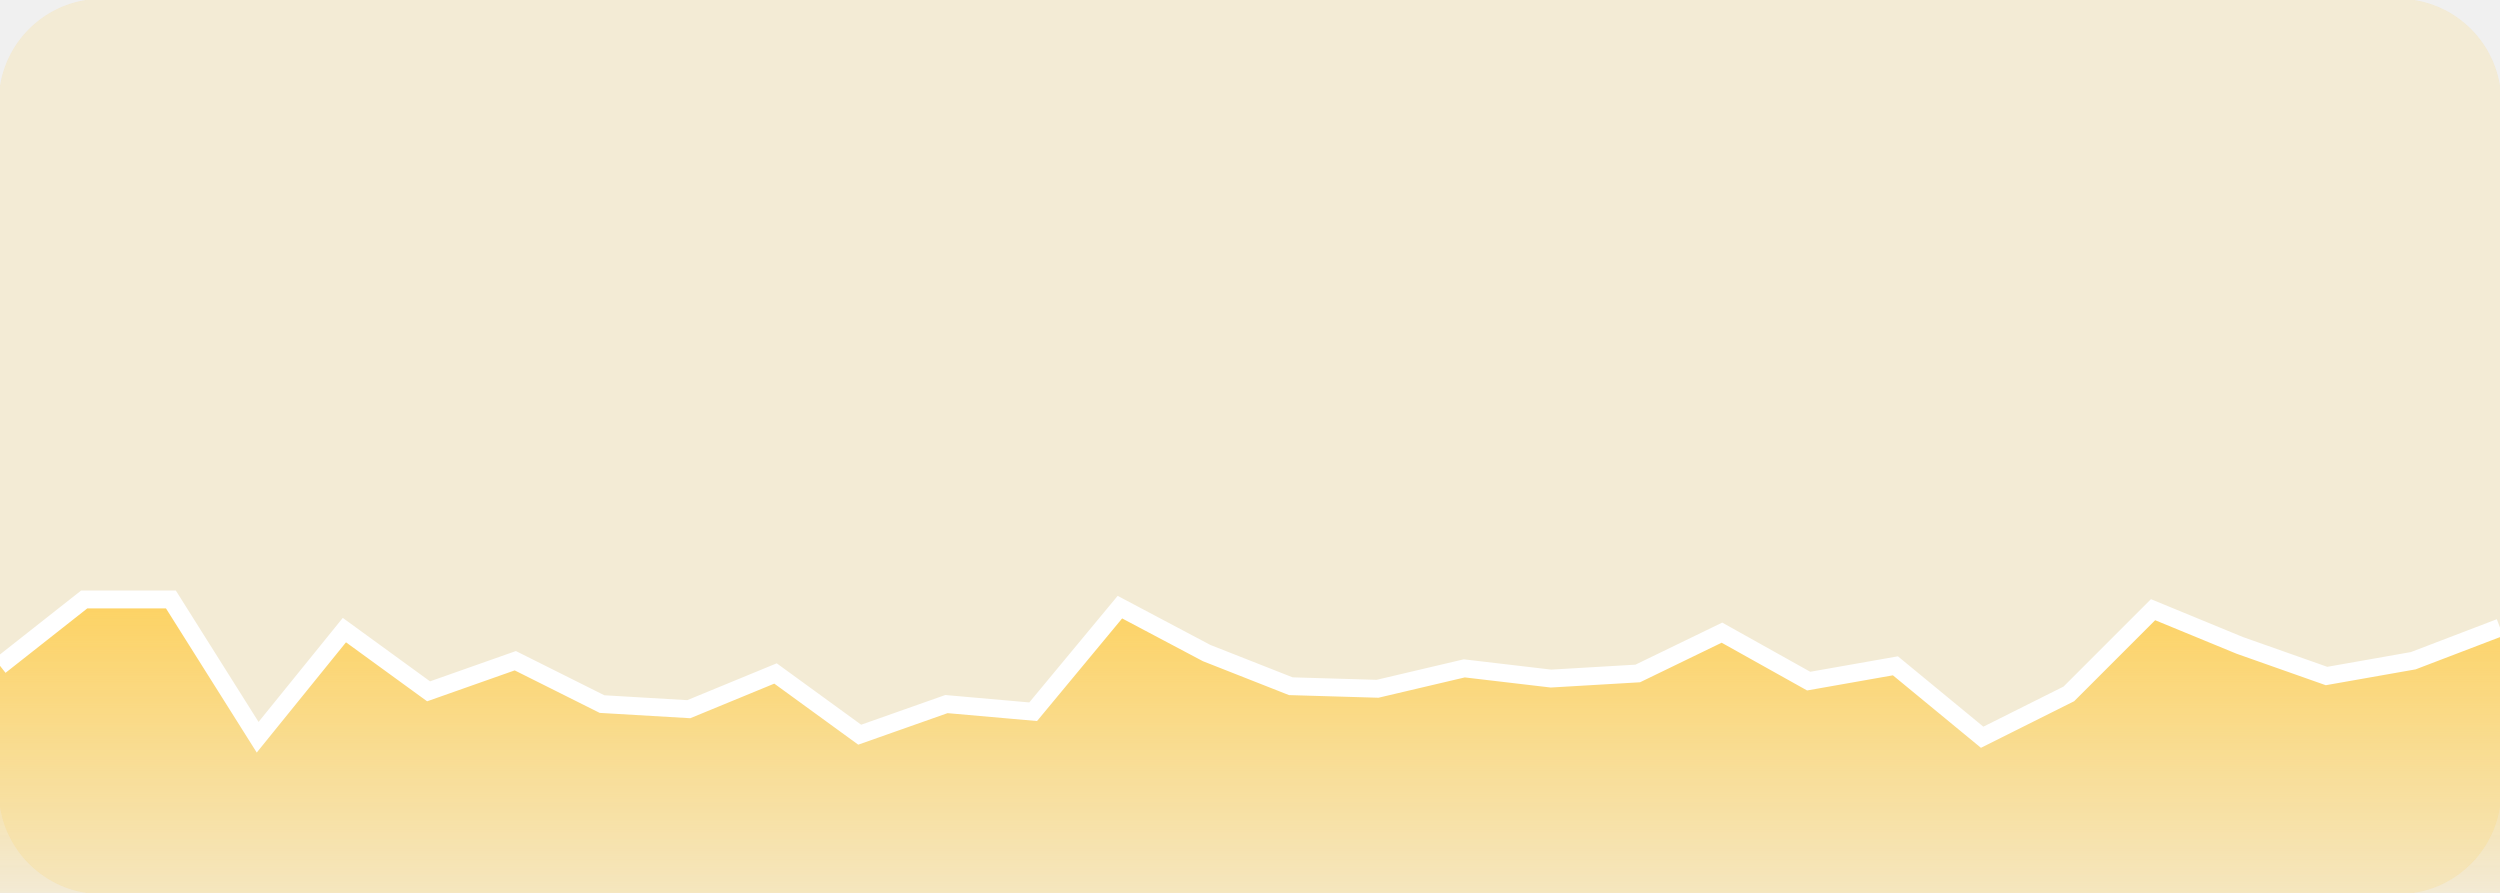
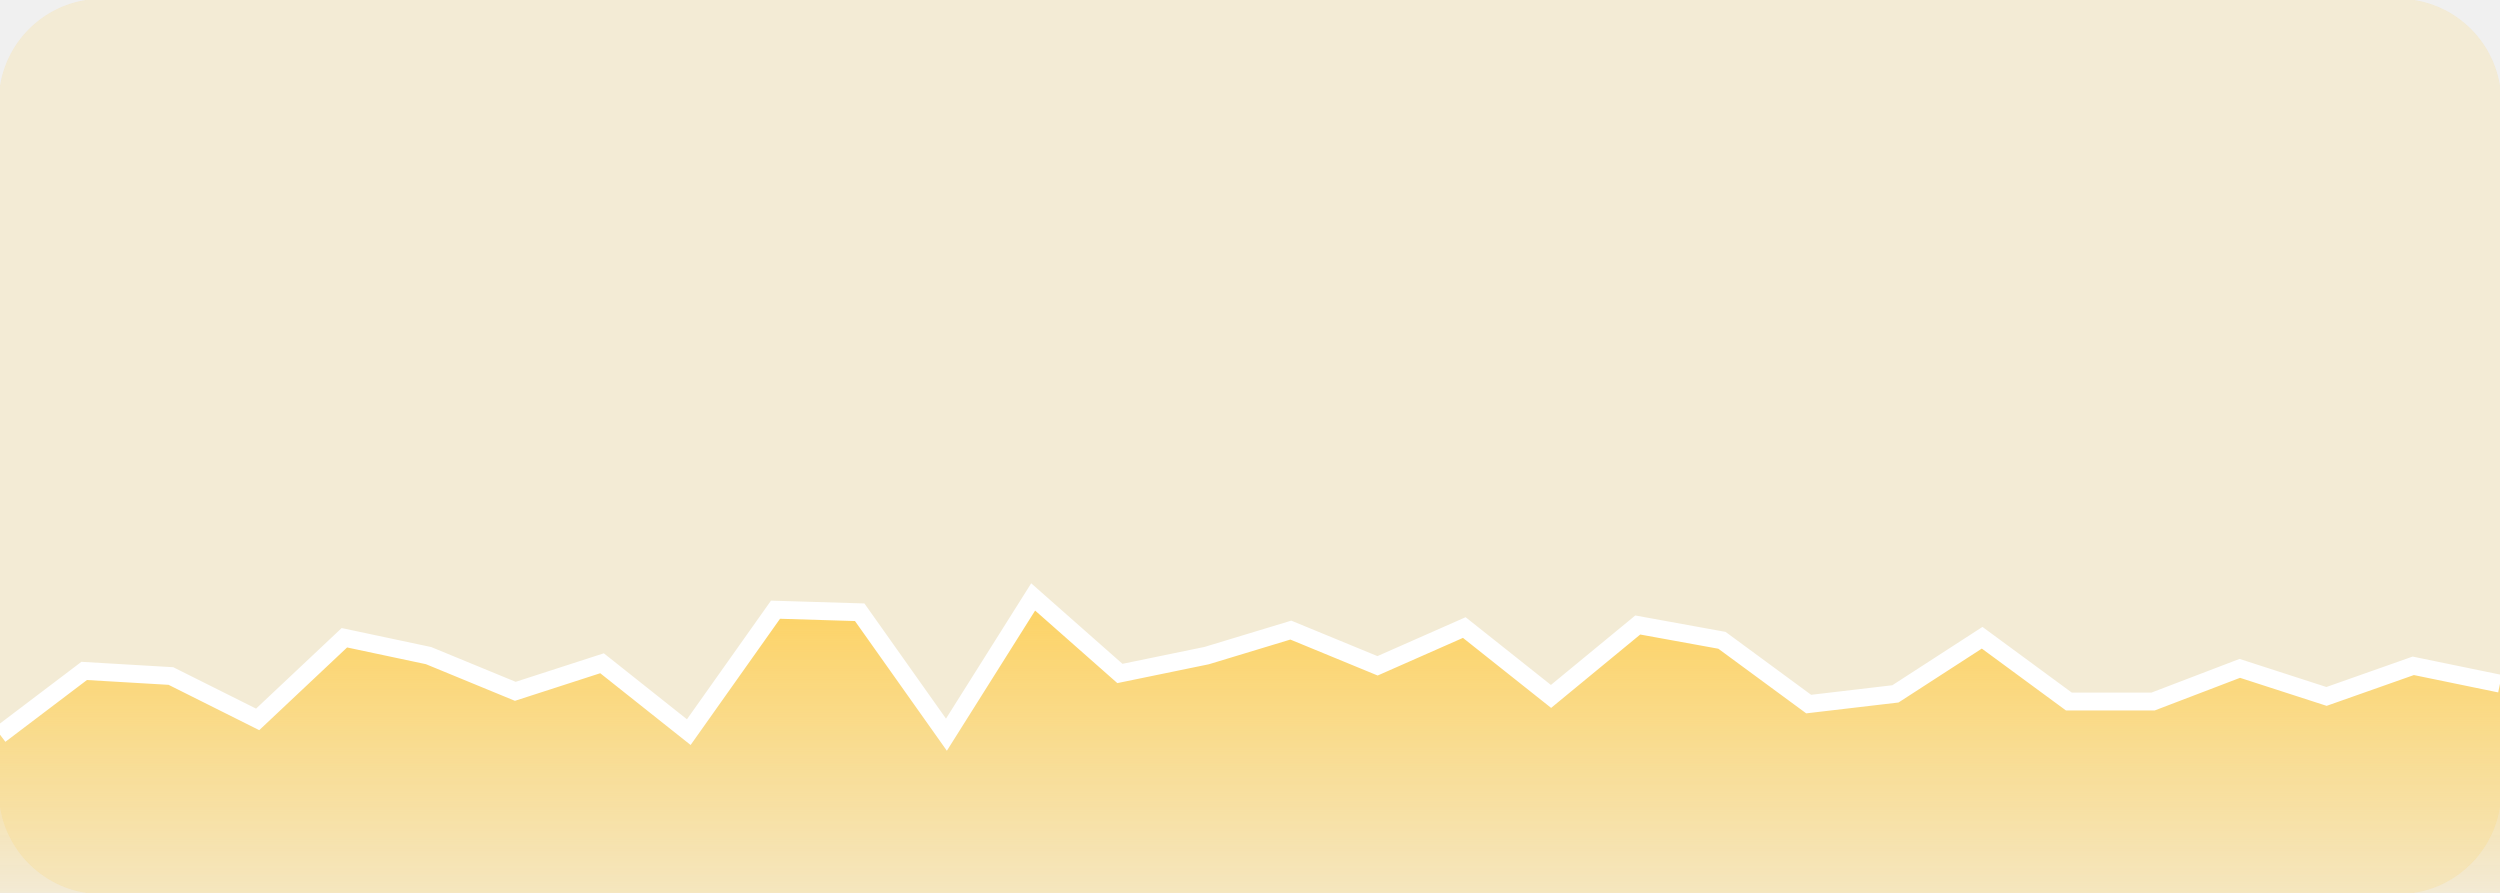
<svg xmlns="http://www.w3.org/2000/svg" baseProfile="full" height="350" version="1.1" width="980">
  <defs />
  <rect fill="#FFCD4B" height="350" opacity="0.17" rx="40" ry="40" stroke="#FFCD4B" width="980" x="0" y="0" />
  <linearGradient id="Gradient" x1="0%" x2="0%" y1="100%" y2="0%">
    <stop offset="0" stop-color="#FFCD4B" stop-opacity="0.17" />
    <stop offset="1" stop-color="#FFCD4B" stop-opacity="0.83" />
  </linearGradient>
-   <polygon fill="url(#Gradient) none" points="0,350 0,261 33,235 67,235 101,289 135,247 168,271 202,259 236,276 270,278 304,264 337,288 371,276 405,279 439,238 473,256 506,269 540,270 574,262 608,266 642,264 675,248 709,267 743,261 777,289 811,272 844,239 878,253 912,265 946,259 980,246 980,350" />
-   <polyline fill="none" points="0,261 33,235 67,235 101,289 135,247 168,271 202,259 236,276 270,278 304,264 337,288 371,276 405,279 439,238 473,256 506,269 540,270 574,262 608,266 642,264 675,248 709,267 743,261 777,289 811,272 844,239 878,253 912,265 946,259 980,246" stroke="white" stroke-width="7" />
+   <polygon fill="url(#Gradient) none" points="0,350 0,288 33,263 67,265 101,282 135,250 168,257 202,271 236,260 270,287 304,239 337,240 371,288 405,234 439,264 473,257 506,247 540,261 574,246 608,273 642,245 675,251 709,276 743,272 777,250 811,275 844,275 878,262 912,273 946,261 980,268 980,350" />
+   <polyline fill="none" points="0,288 33,263 67,265 101,282 135,250 168,257 202,271 236,260 270,287 304,239 337,240 371,288 405,234 439,264 473,257 506,247 540,261 574,246 608,273 642,245 675,251 709,276 743,272 777,250 811,275 844,275 878,262 912,273 946,261 980,268" stroke="white" stroke-width="7" />
</svg>
